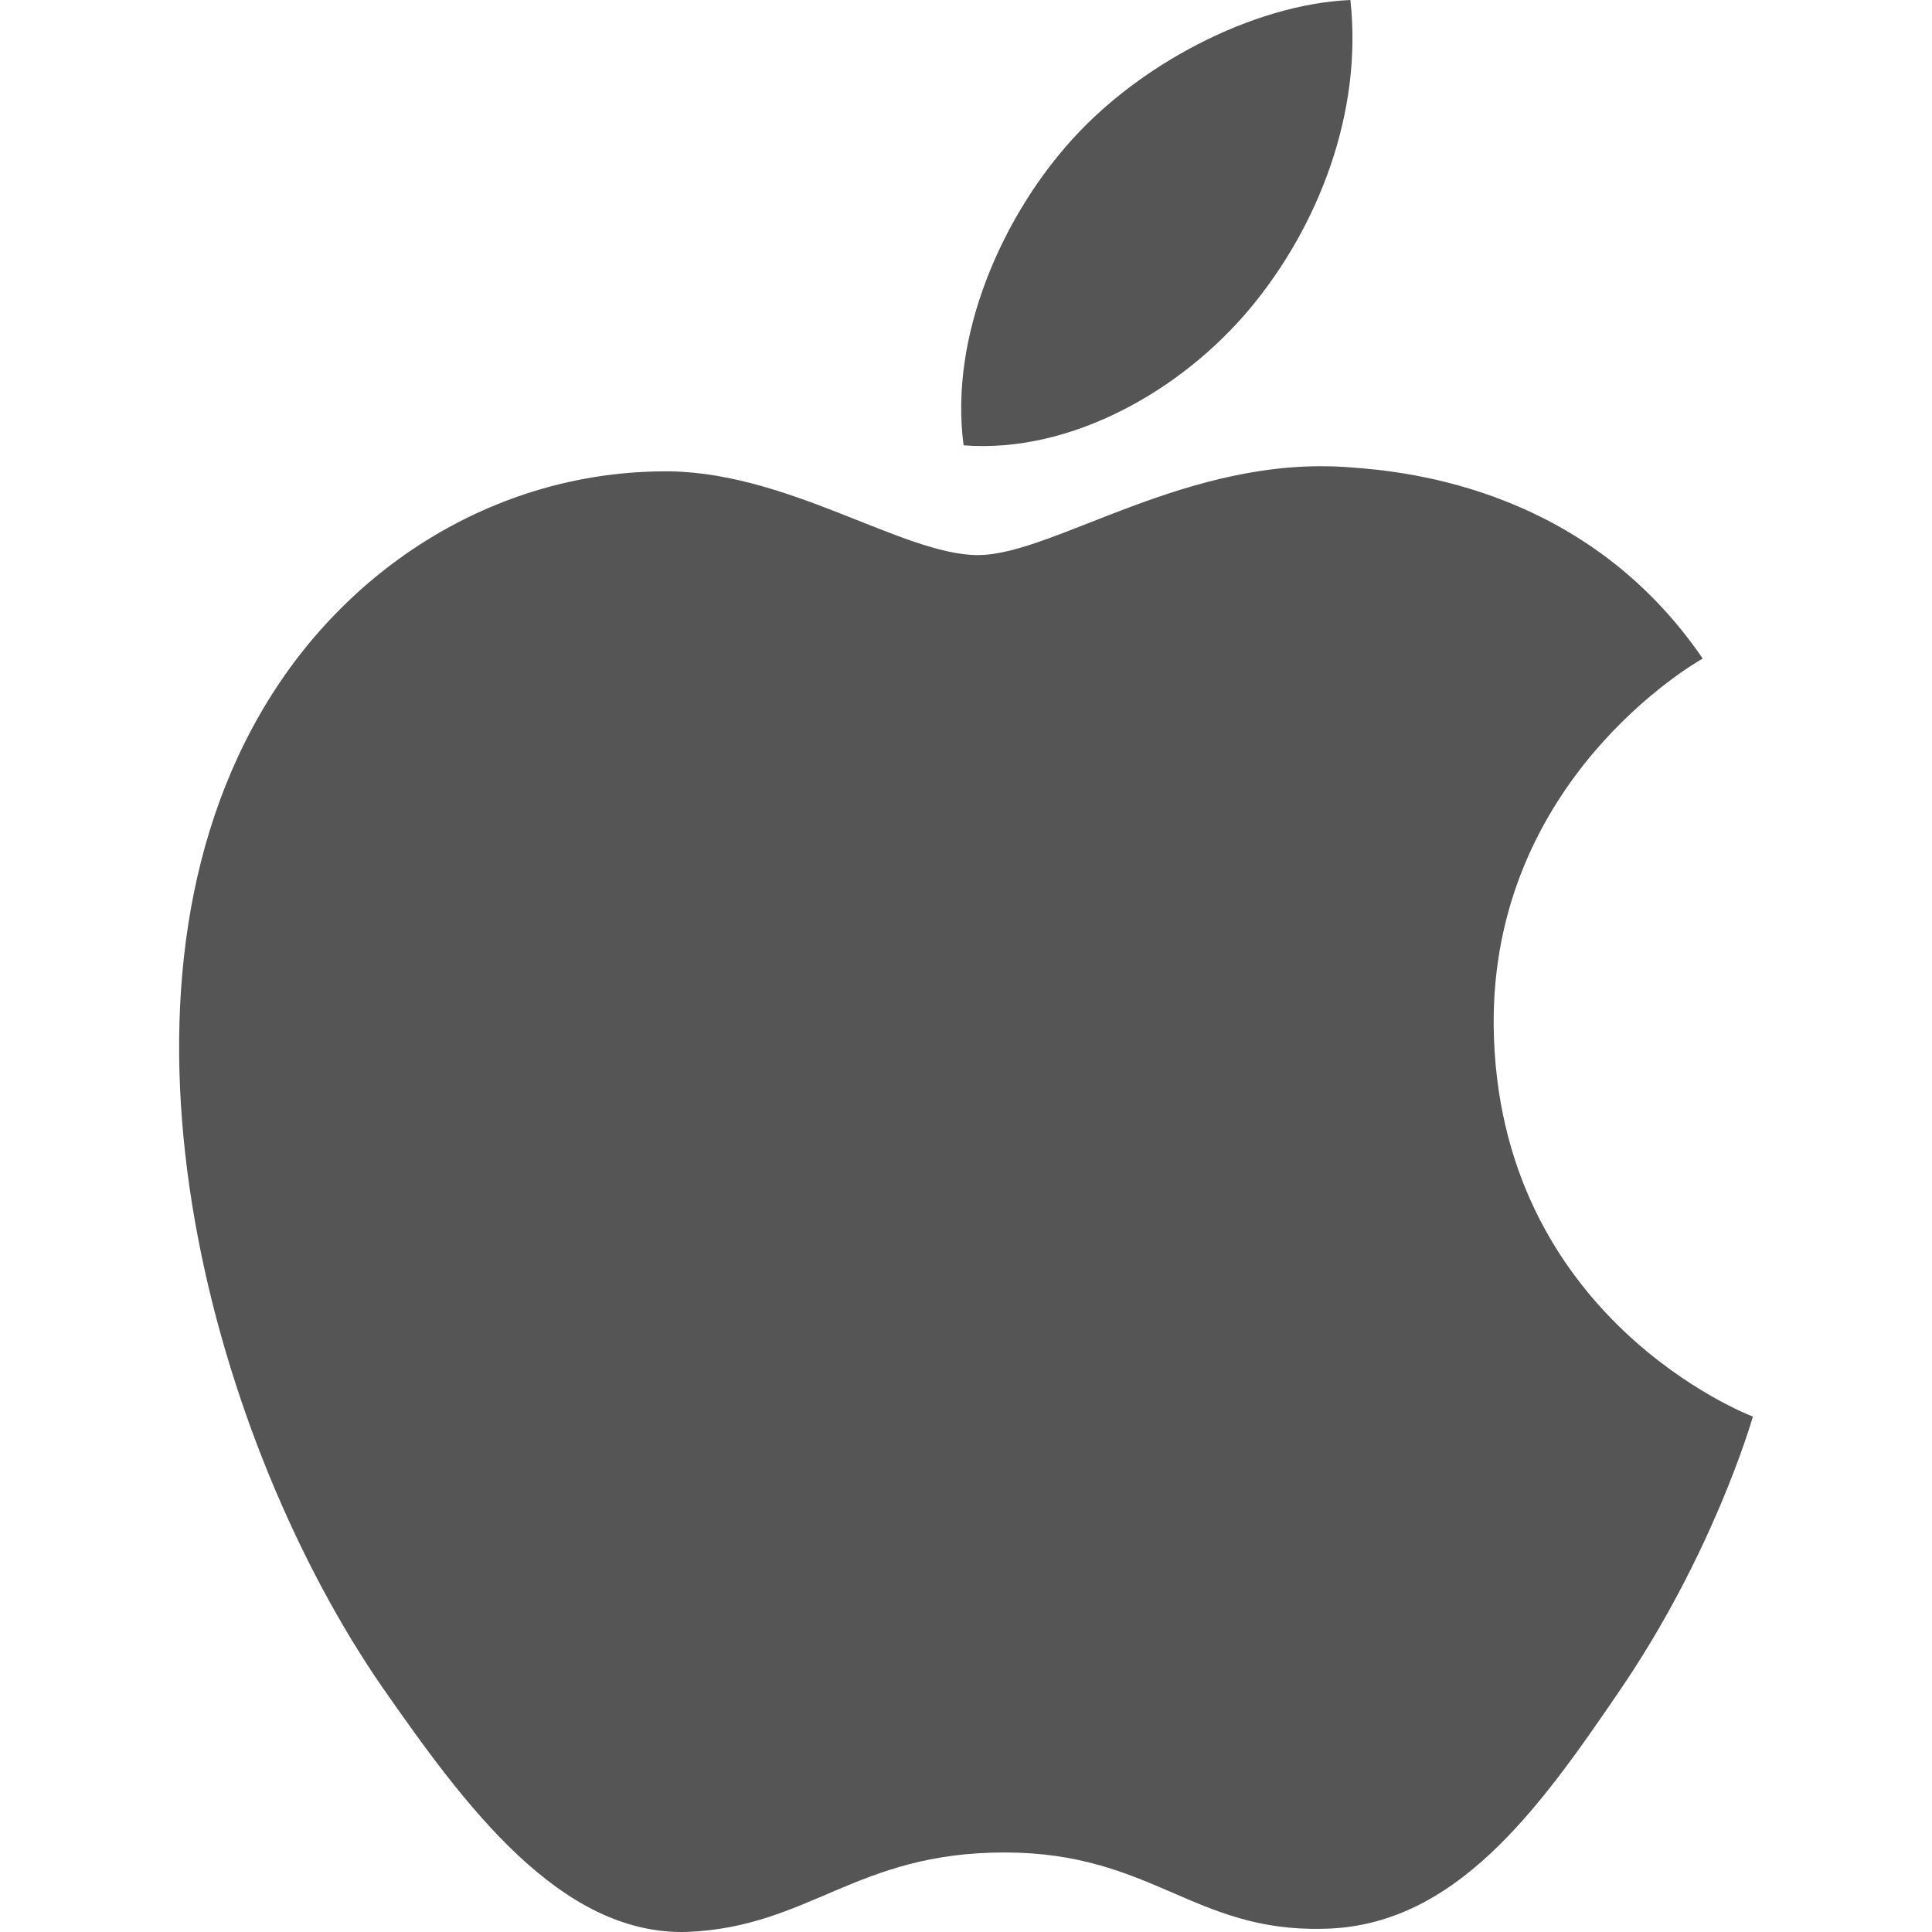
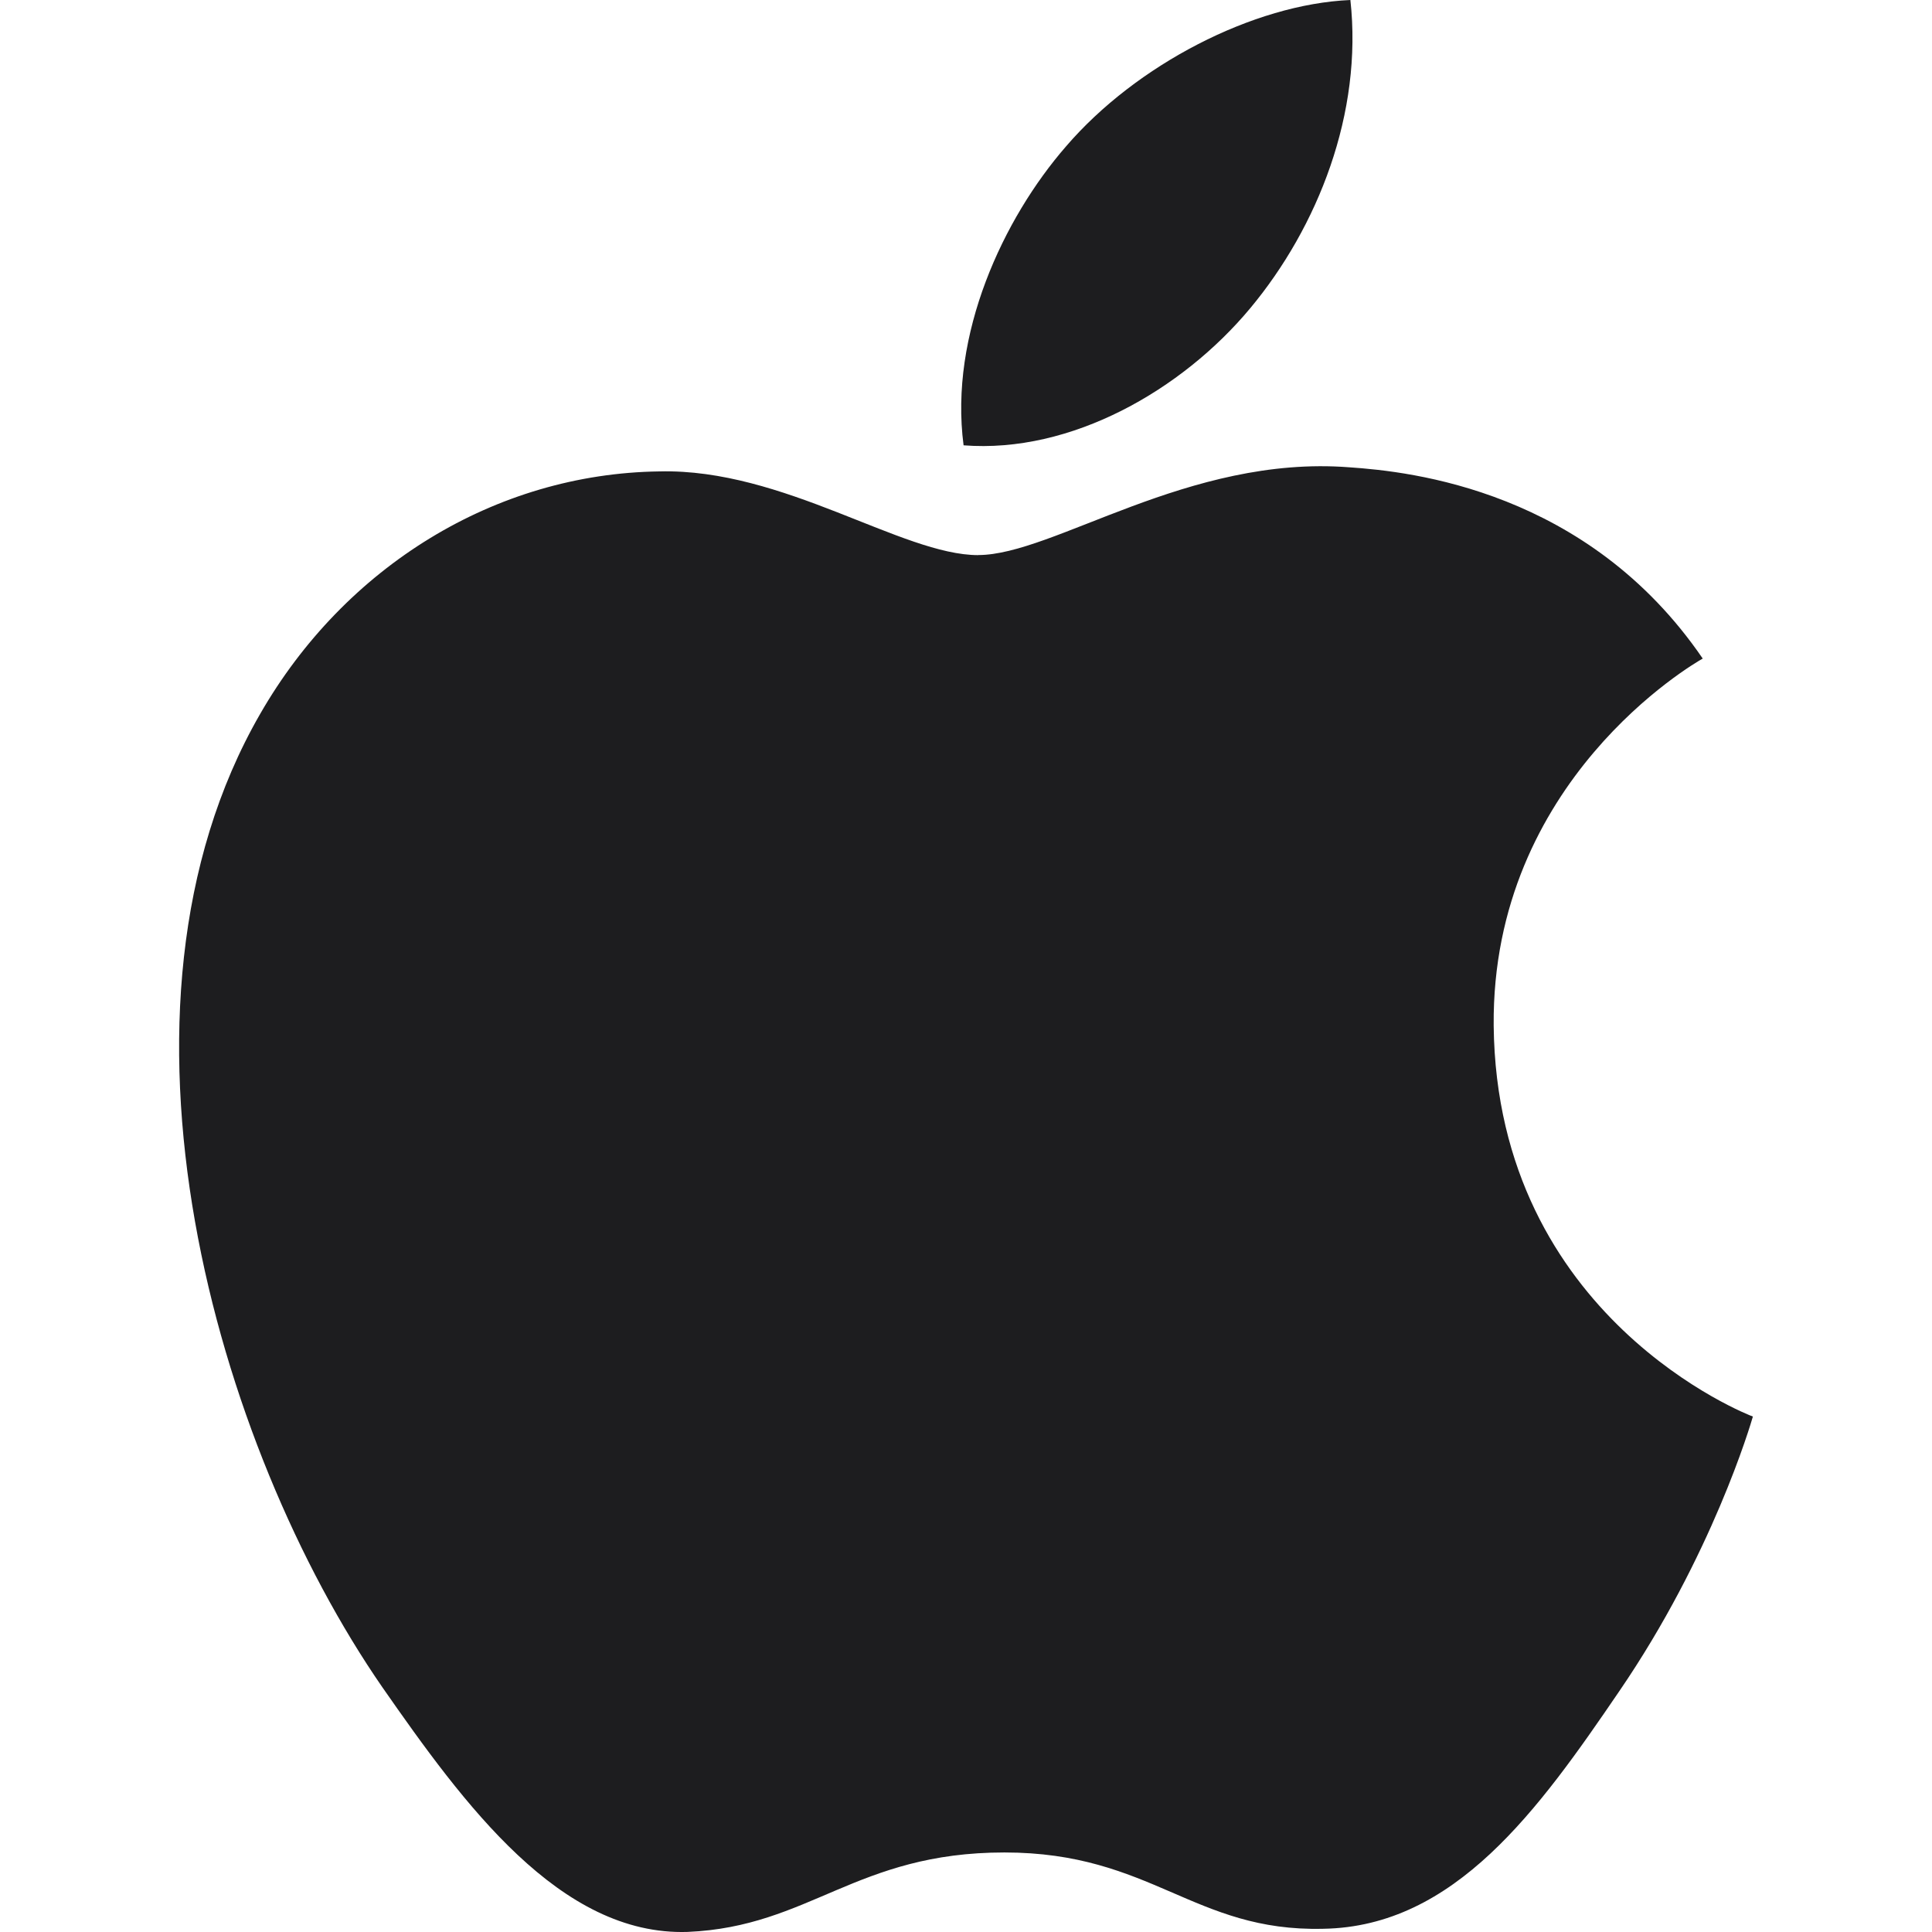
<svg xmlns="http://www.w3.org/2000/svg" role="img" viewBox="0 0 24 24">
-   <path fill="#555555" d="M12.152 6.896c-.948 0-2.415-1.078-3.96-1.04-2.04.027-3.91 1.183-4.961 3.014-2.117 3.675-.546 9.103 1.519 12.09 1.013 1.454 2.208 3.09 3.792 3.039 1.52-.065 2.09-.987 3.935-.987 1.831 0 2.35.987 3.96.948 1.637-.026 2.676-1.48 3.676-2.948 1.156-1.688 1.636-3.325 1.662-3.415-.039-.013-3.182-1.221-3.22-4.857-.026-3.04 2.48-4.494 2.597-4.559-1.429-2.09-3.623-2.324-4.39-2.376-2-.156-3.675 1.09-4.61 1.09zM15.53 3.83c.843-1.012 1.4-2.427 1.245-3.83-1.207.052-2.662.805-3.532 1.818-.78.896-1.454 2.338-1.273 3.714 1.338.104 2.715-.688 3.559-1.701" />
+   <path fill="#1d1d1f" d="M12.152 6.896c-.948 0-2.415-1.078-3.96-1.04-2.04.027-3.91 1.183-4.961 3.014-2.117 3.675-.546 9.103 1.519 12.09 1.013 1.454 2.208 3.09 3.792 3.039 1.52-.065 2.09-.987 3.935-.987 1.831 0 2.35.987 3.96.948 1.637-.026 2.676-1.48 3.676-2.948 1.156-1.688 1.636-3.325 1.662-3.415-.039-.013-3.182-1.221-3.22-4.857-.026-3.04 2.48-4.494 2.597-4.559-1.429-2.09-3.623-2.324-4.39-2.376-2-.156-3.675 1.09-4.61 1.09zM15.53 3.83c.843-1.012 1.4-2.427 1.245-3.83-1.207.052-2.662.805-3.532 1.818-.78.896-1.454 2.338-1.273 3.714 1.338.104 2.715-.688 3.559-1.701" />
</svg>
